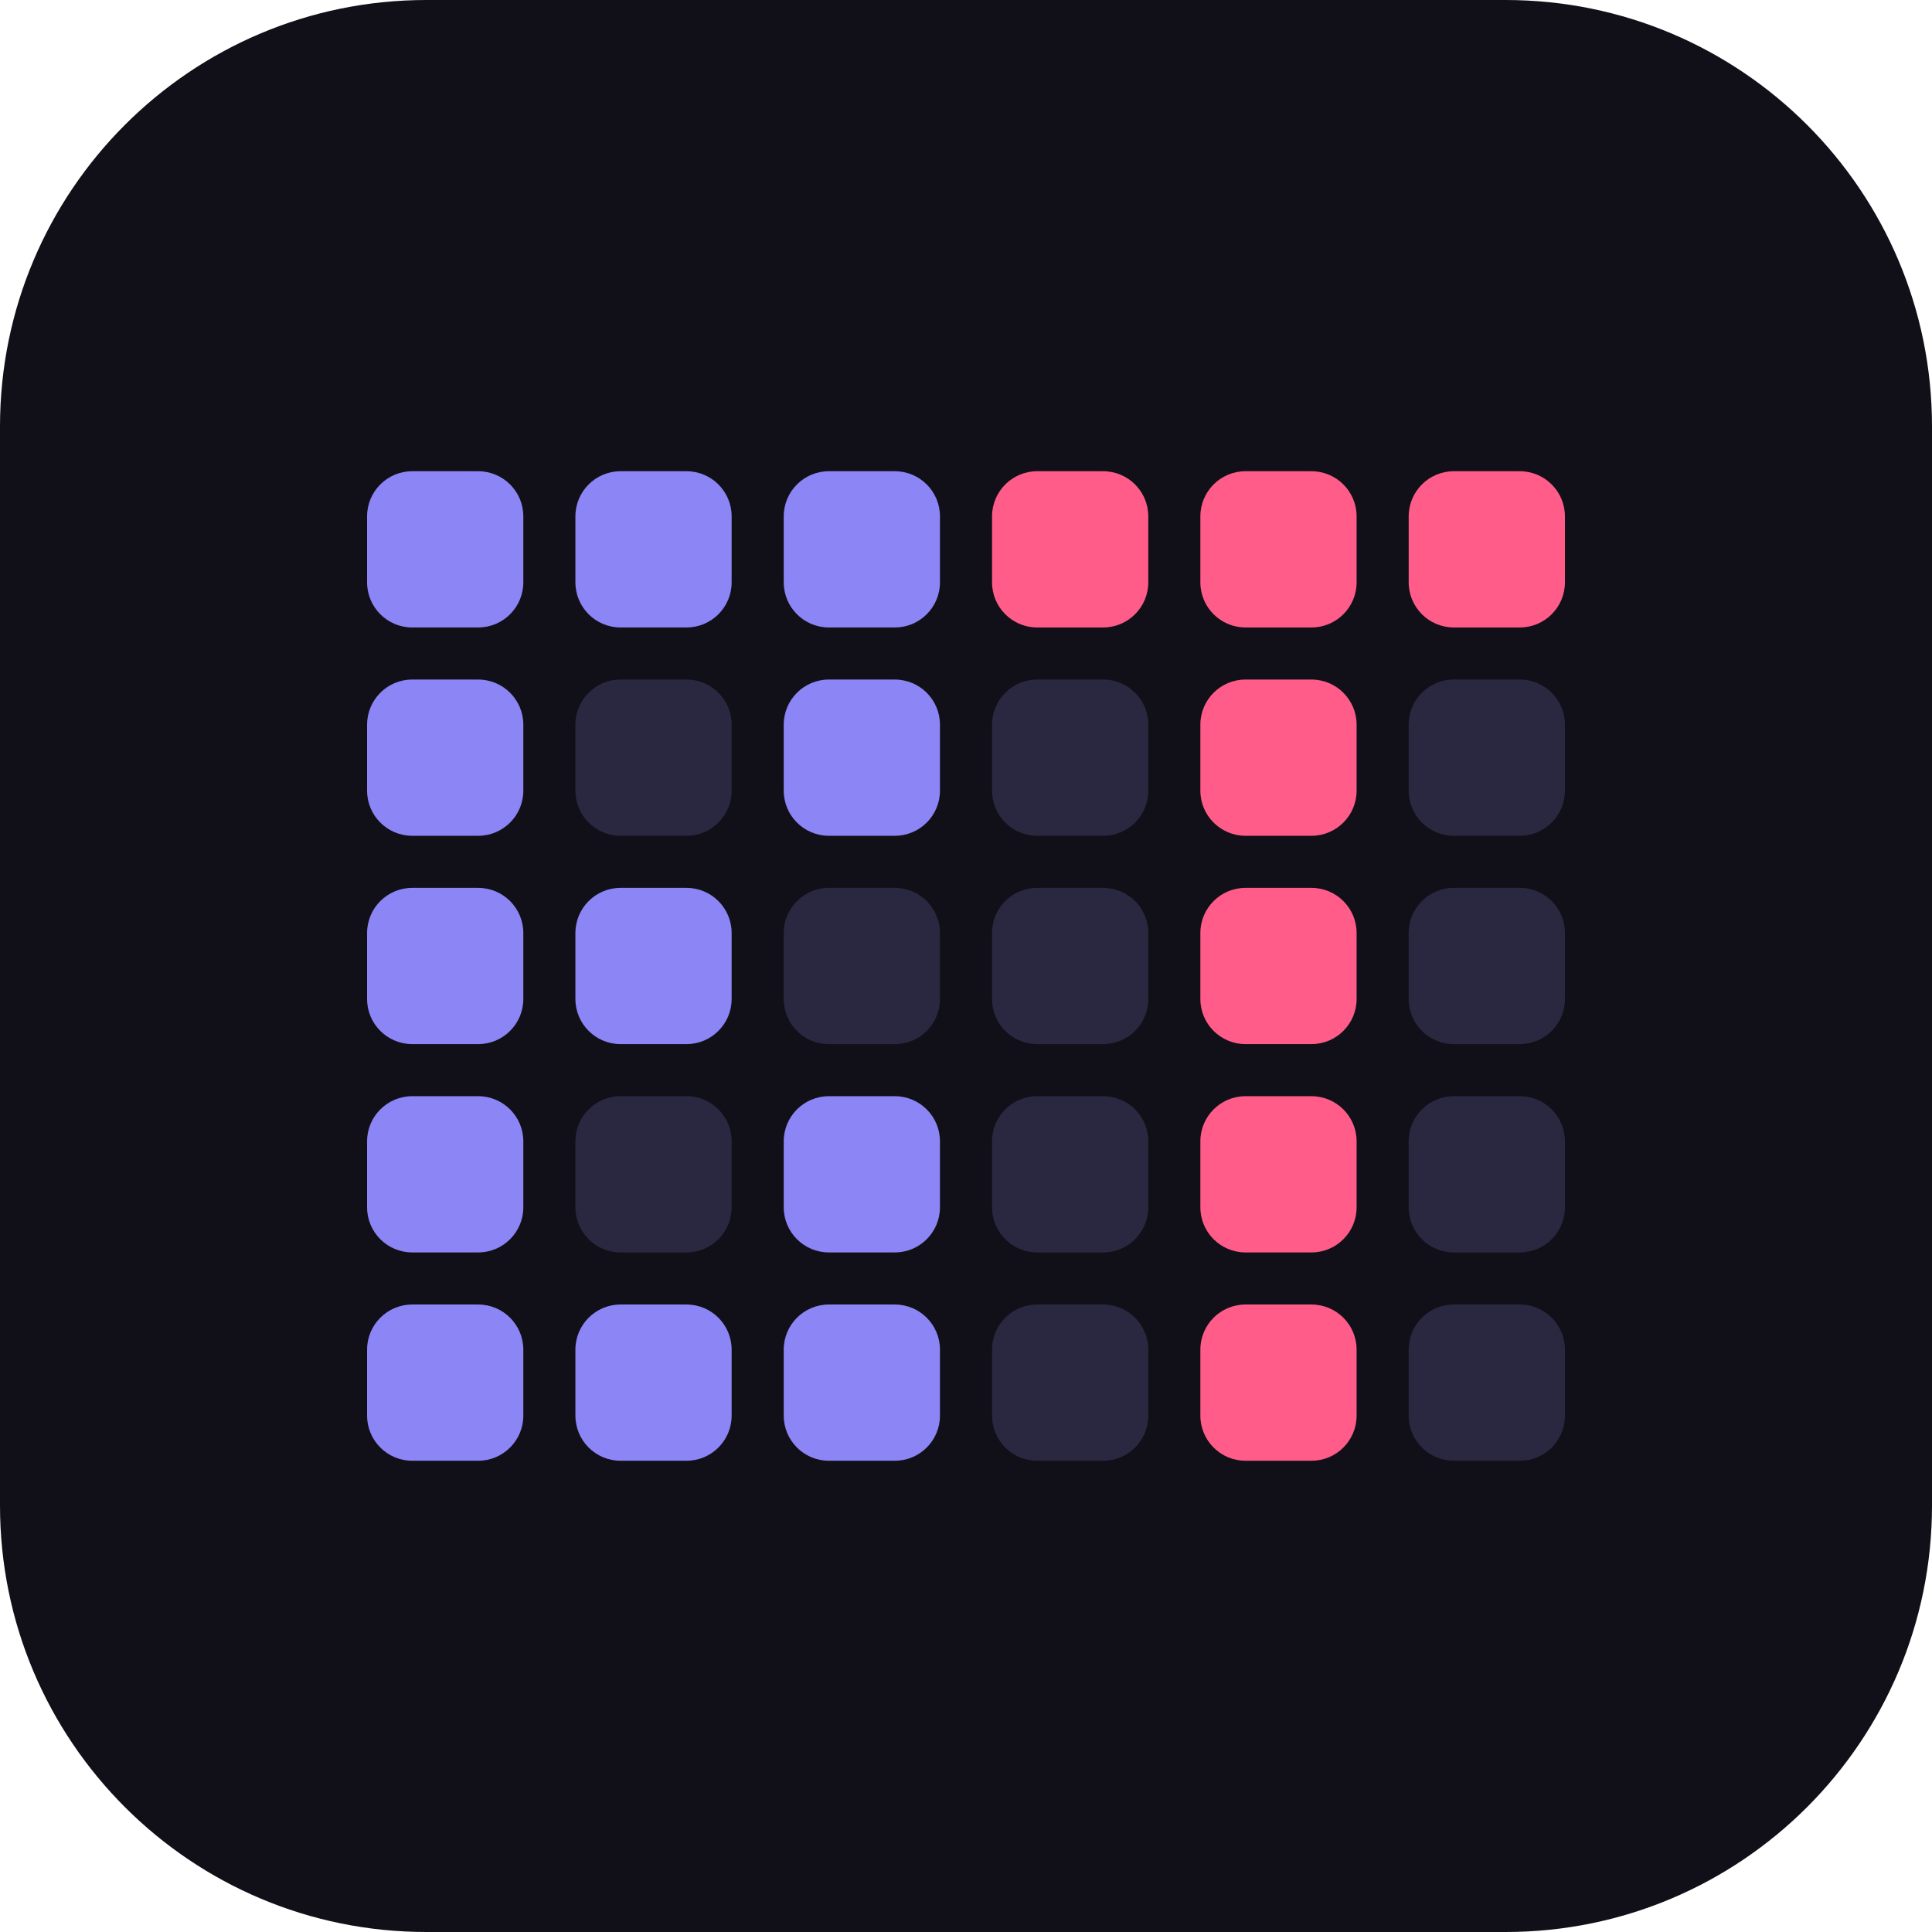
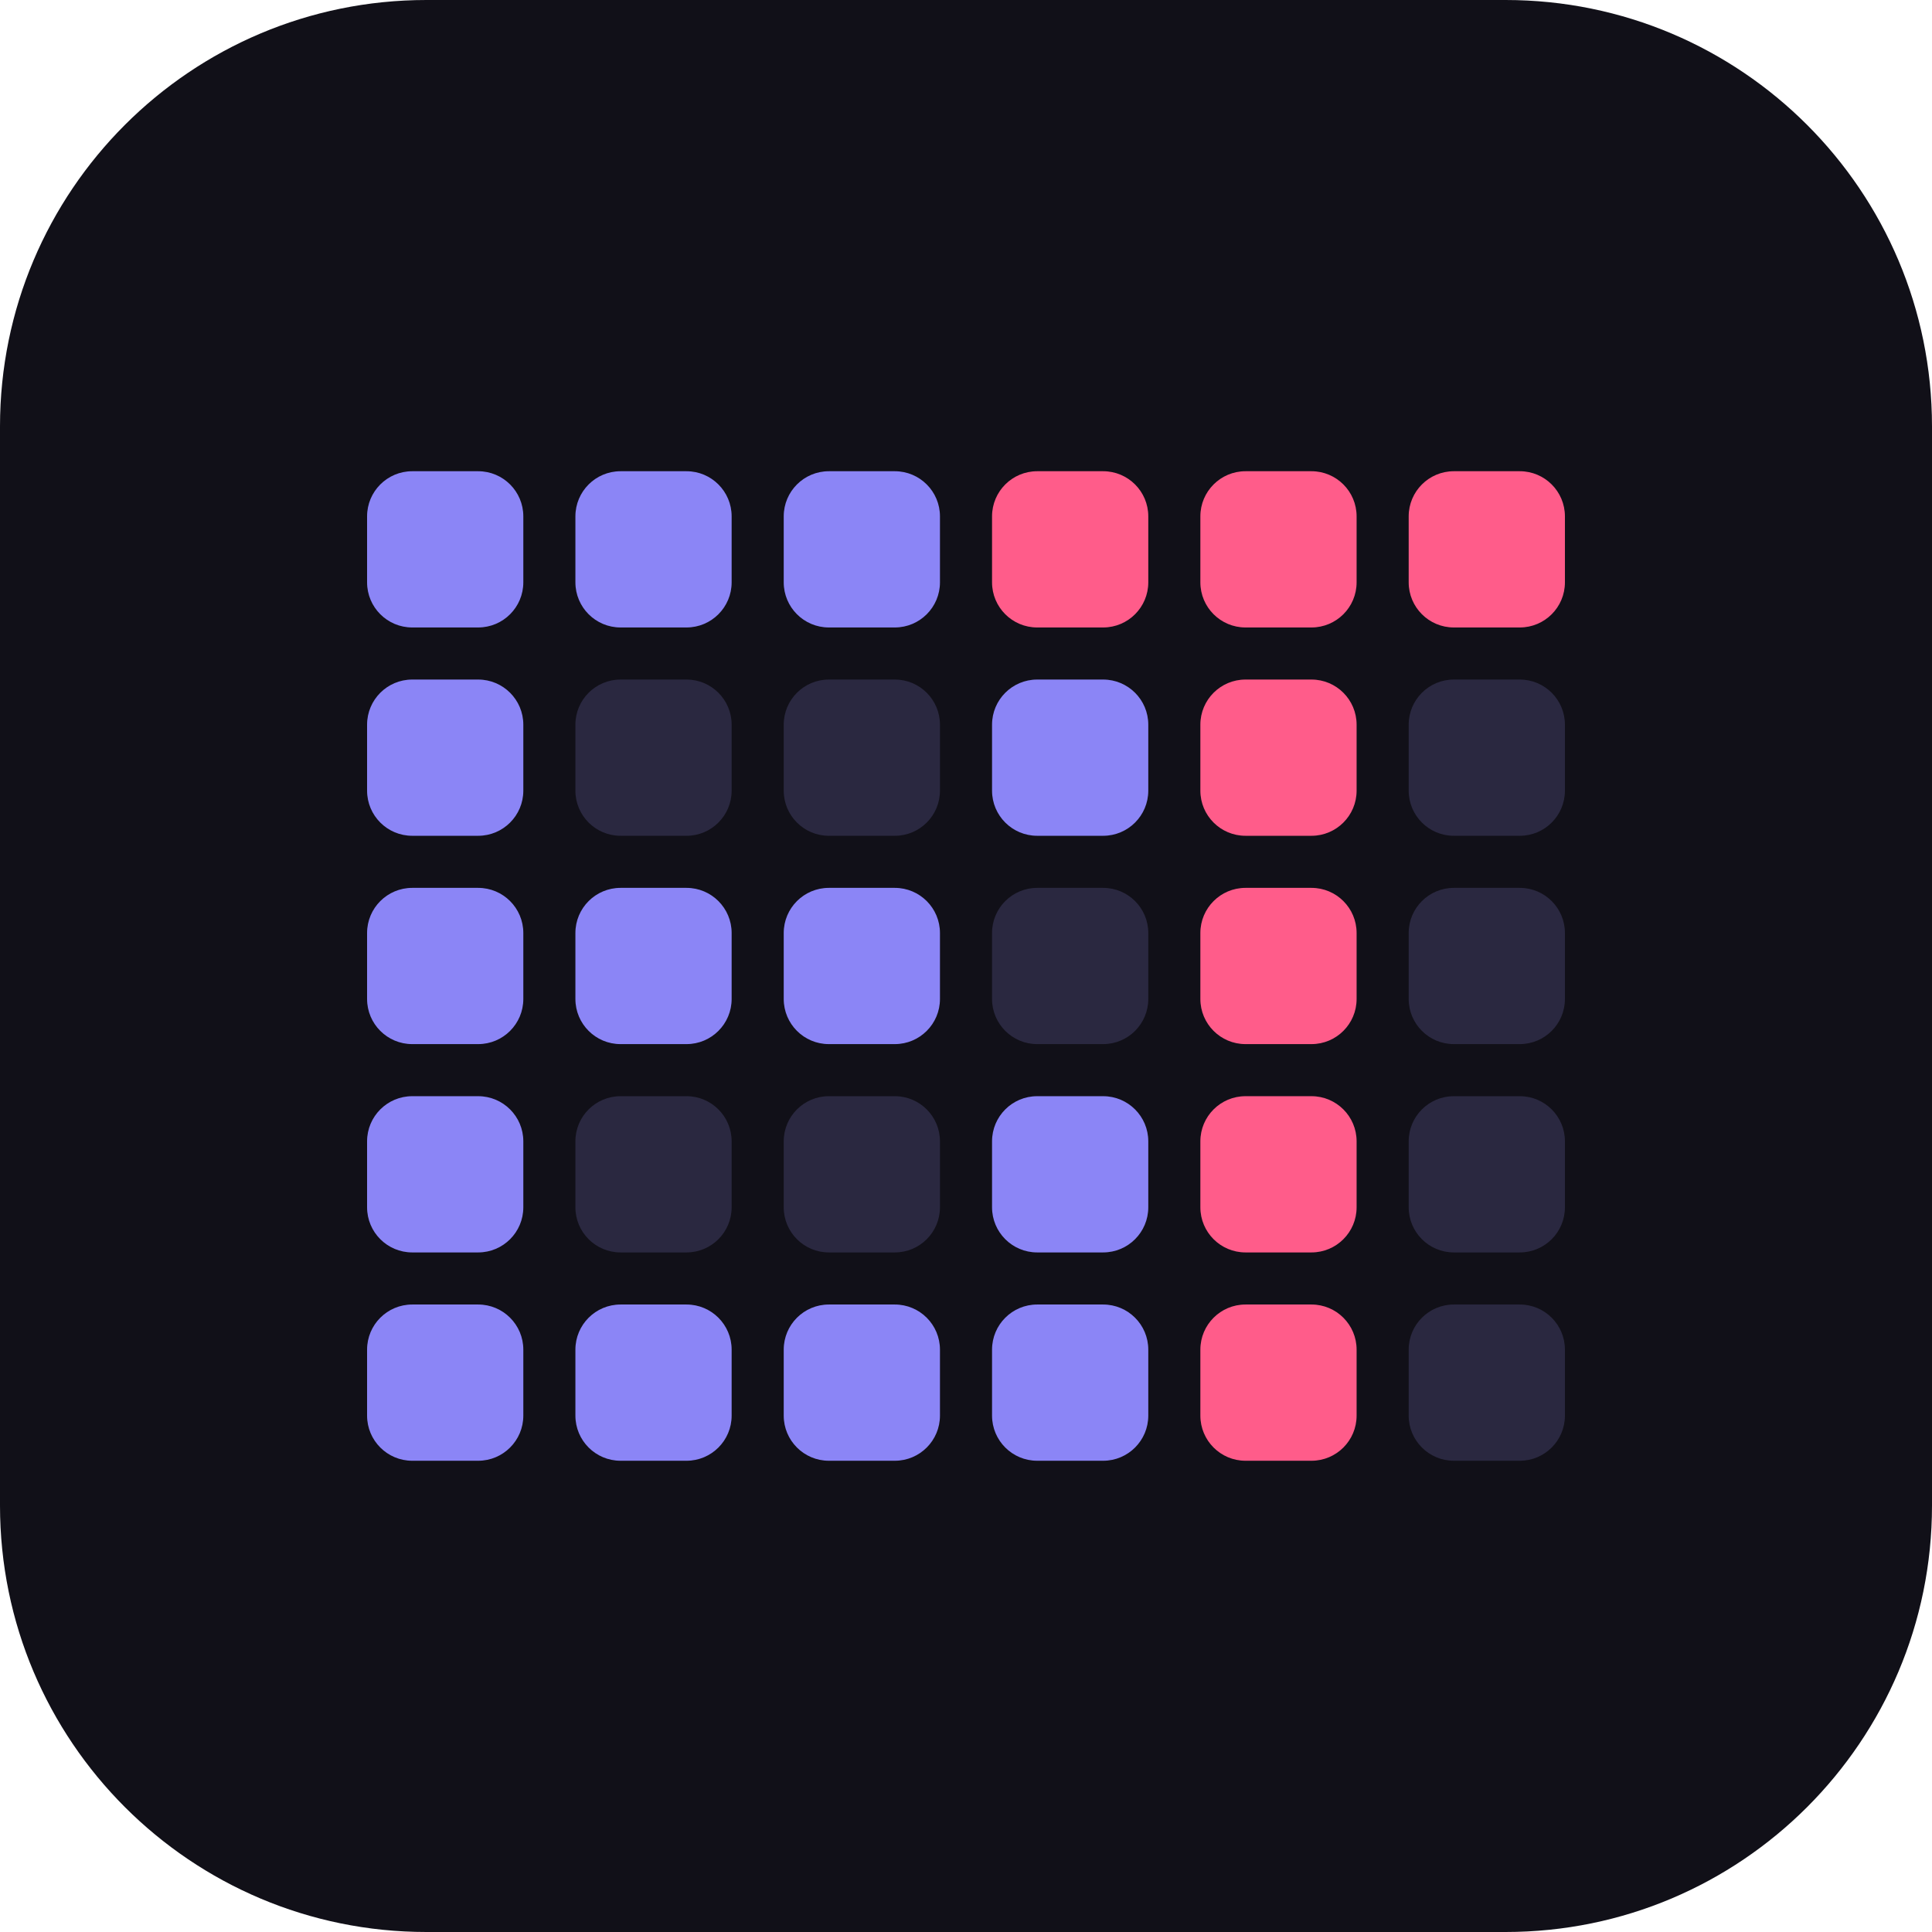
<svg xmlns="http://www.w3.org/2000/svg" width="512" height="512" viewBox="0 0 512 512">
  <rect width="512" height="512" rx="113" fill="#111018" />
  <g transform="translate(97.28 124.88) scale(4.6006)">
    <rect x="0" y="0" width="9" height="9" rx="2.6" fill="#8b85f6" />
    <rect x="12" y="0" width="9" height="9" rx="2.6" fill="#8b85f6" />
    <rect x="24" y="0" width="9" height="9" rx="2.6" fill="#8b85f6" />
    <rect x="36" y="0" width="9" height="9" rx="2.6" fill="#ff5c8a" />
    <rect x="48" y="0" width="9" height="9" rx="2.6" fill="#ff5c8a" />
    <rect x="60" y="0" width="9" height="9" rx="2.6" fill="#ff5c8a" />
    <rect x="0" y="12" width="9" height="9" rx="2.6" fill="#8b85f6" />
    <rect x="12" y="12" width="9" height="9" rx="2.6" fill="#2a2840" />
-     <rect x="24" y="12" width="9" height="9" rx="2.6" fill="#8b85f6" />
-     <rect x="36" y="12" width="9" height="9" rx="2.6" fill="#2a2840" />
+     <rect x="24" y="12" width="9" height="9" rx="2.6" fill="#2a2840" />
+     <rect x="36" y="12" width="9" height="9" rx="2.6" fill="#8b85f6" />
    <rect x="48" y="12" width="9" height="9" rx="2.6" fill="#ff5c8a" />
    <rect x="60" y="12" width="9" height="9" rx="2.6" fill="#2a2840" />
    <rect x="0" y="24" width="9" height="9" rx="2.6" fill="#8b85f6" />
    <rect x="12" y="24" width="9" height="9" rx="2.6" fill="#8b85f6" />
-     <rect x="24" y="24" width="9" height="9" rx="2.6" fill="#2a2840" />
+     <rect x="24" y="24" width="9" height="9" rx="2.6" fill="#8b85f6" />
    <rect x="36" y="24" width="9" height="9" rx="2.6" fill="#2a2840" />
    <rect x="48" y="24" width="9" height="9" rx="2.6" fill="#ff5c8a" />
    <rect x="60" y="24" width="9" height="9" rx="2.6" fill="#2a2840" />
    <rect x="0" y="36" width="9" height="9" rx="2.6" fill="#8b85f6" />
    <rect x="12" y="36" width="9" height="9" rx="2.6" fill="#2a2840" />
-     <rect x="24" y="36" width="9" height="9" rx="2.6" fill="#8b85f6" />
-     <rect x="36" y="36" width="9" height="9" rx="2.6" fill="#2a2840" />
+     <rect x="24" y="36" width="9" height="9" rx="2.6" fill="#2a2840" />
+     <rect x="36" y="36" width="9" height="9" rx="2.6" fill="#8b85f6" />
    <rect x="48" y="36" width="9" height="9" rx="2.6" fill="#ff5c8a" />
    <rect x="60" y="36" width="9" height="9" rx="2.6" fill="#2a2840" />
    <rect x="0" y="48" width="9" height="9" rx="2.6" fill="#8b85f6" />
    <rect x="12" y="48" width="9" height="9" rx="2.6" fill="#8b85f6" />
    <rect x="24" y="48" width="9" height="9" rx="2.6" fill="#8b85f6" />
-     <rect x="36" y="48" width="9" height="9" rx="2.6" fill="#2a2840" />
+     <rect x="36" y="48" width="9" height="9" rx="2.6" fill="#8b85f6" />
    <rect x="48" y="48" width="9" height="9" rx="2.6" fill="#ff5c8a" />
    <rect x="60" y="48" width="9" height="9" rx="2.6" fill="#2a2840" />
  </g>
</svg>
